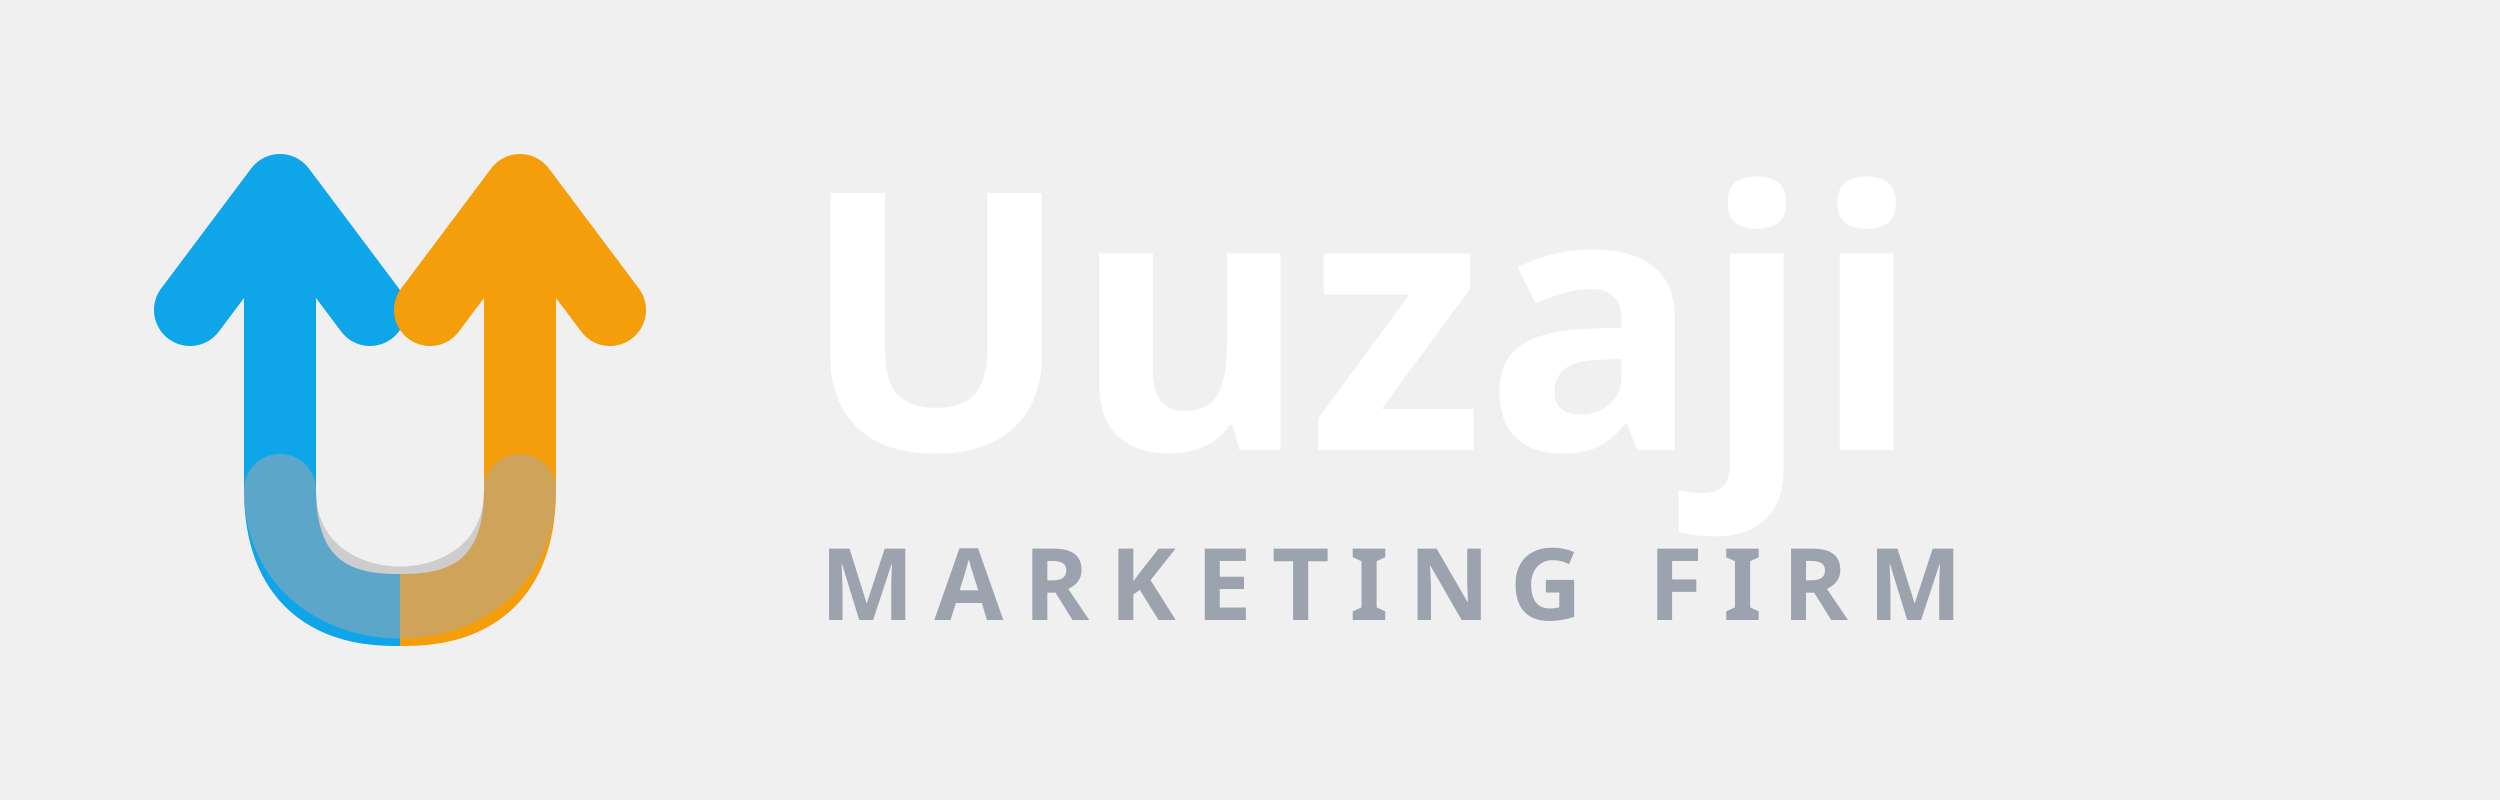
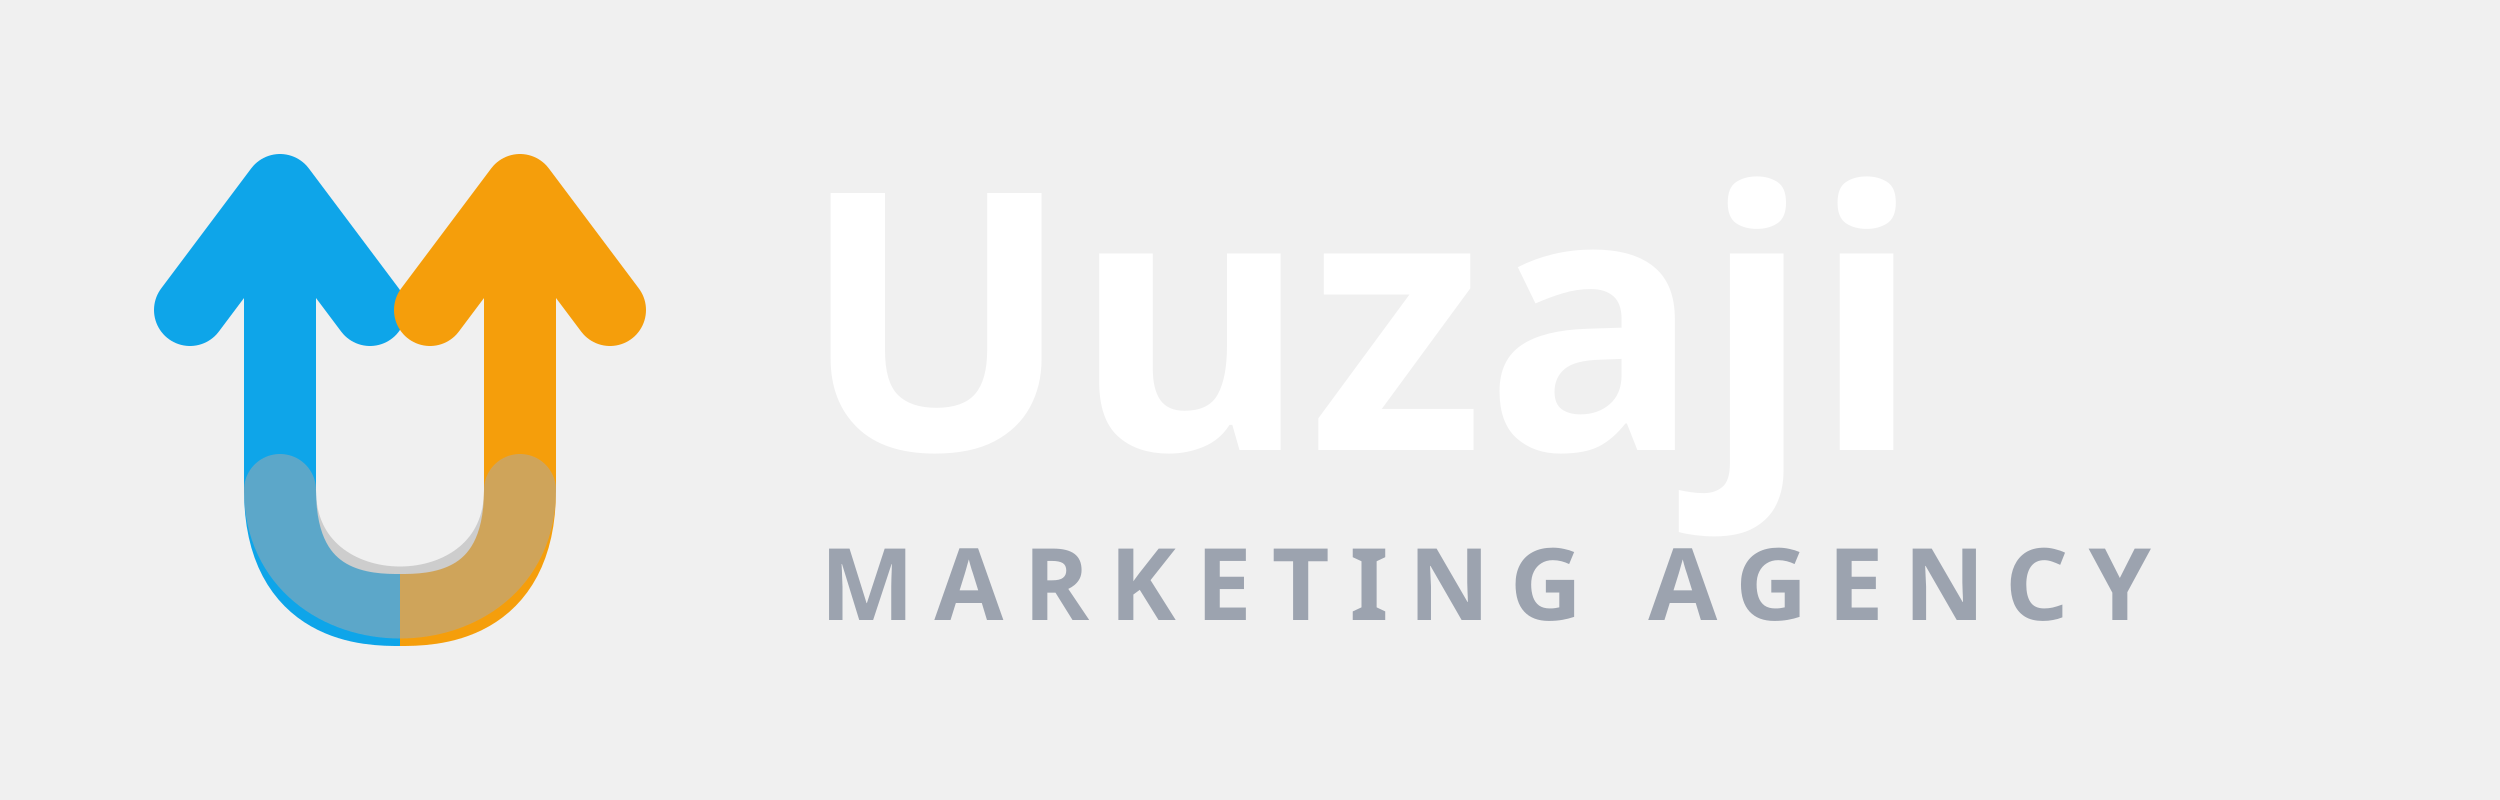
<svg xmlns="http://www.w3.org/2000/svg" width="250" height="80" viewBox="0 0 250 80" fill="none">
  <g transform="translate(10, 10) scale(0.6)">
    <path d="M30 20 L30 65 C30 85 45 85 50 85 C45 85 30 85 30 65 L30 20" stroke="#0ea5e9" stroke-width="12" stroke-linecap="round" />
    <path d="M15 35 L30 15 L45 35" stroke="#0ea5e9" stroke-width="12" stroke-linecap="round" stroke-linejoin="round" />
    <path d="M70 20 L70 65 C70 85 55 85 50 85 C55 85 70 85 70 65 L70 20" stroke="#f59e0b" stroke-width="12" stroke-linecap="round" />
    <path d="M55 35 L70 15 L85 35" stroke="#f59e0b" stroke-width="12" stroke-linecap="round" stroke-linejoin="round" />
    <path d="M30 65 C30 90 70 90 70 65" stroke="#aaaaaa" stroke-width="12" stroke-linecap="round" opacity="0.5" />
  </g>
  <text x="80" y="45" font-family="sans-serif" font-weight="bold" font-size="36" fill="white">Uuzaji</text>
-   <text x="82" y="62" font-family="sans-serif" font-weight="bold" font-size="10" fill="#9ca3af" letter-spacing="0.2em">MARKETING FIRM</text>
+   <text x="82" y="62" font-family="sans-serif" font-weight="bold" font-size="10" fill="#9ca3af" letter-spacing="0.2em">MARKETING AGENCY</text>
</svg>
